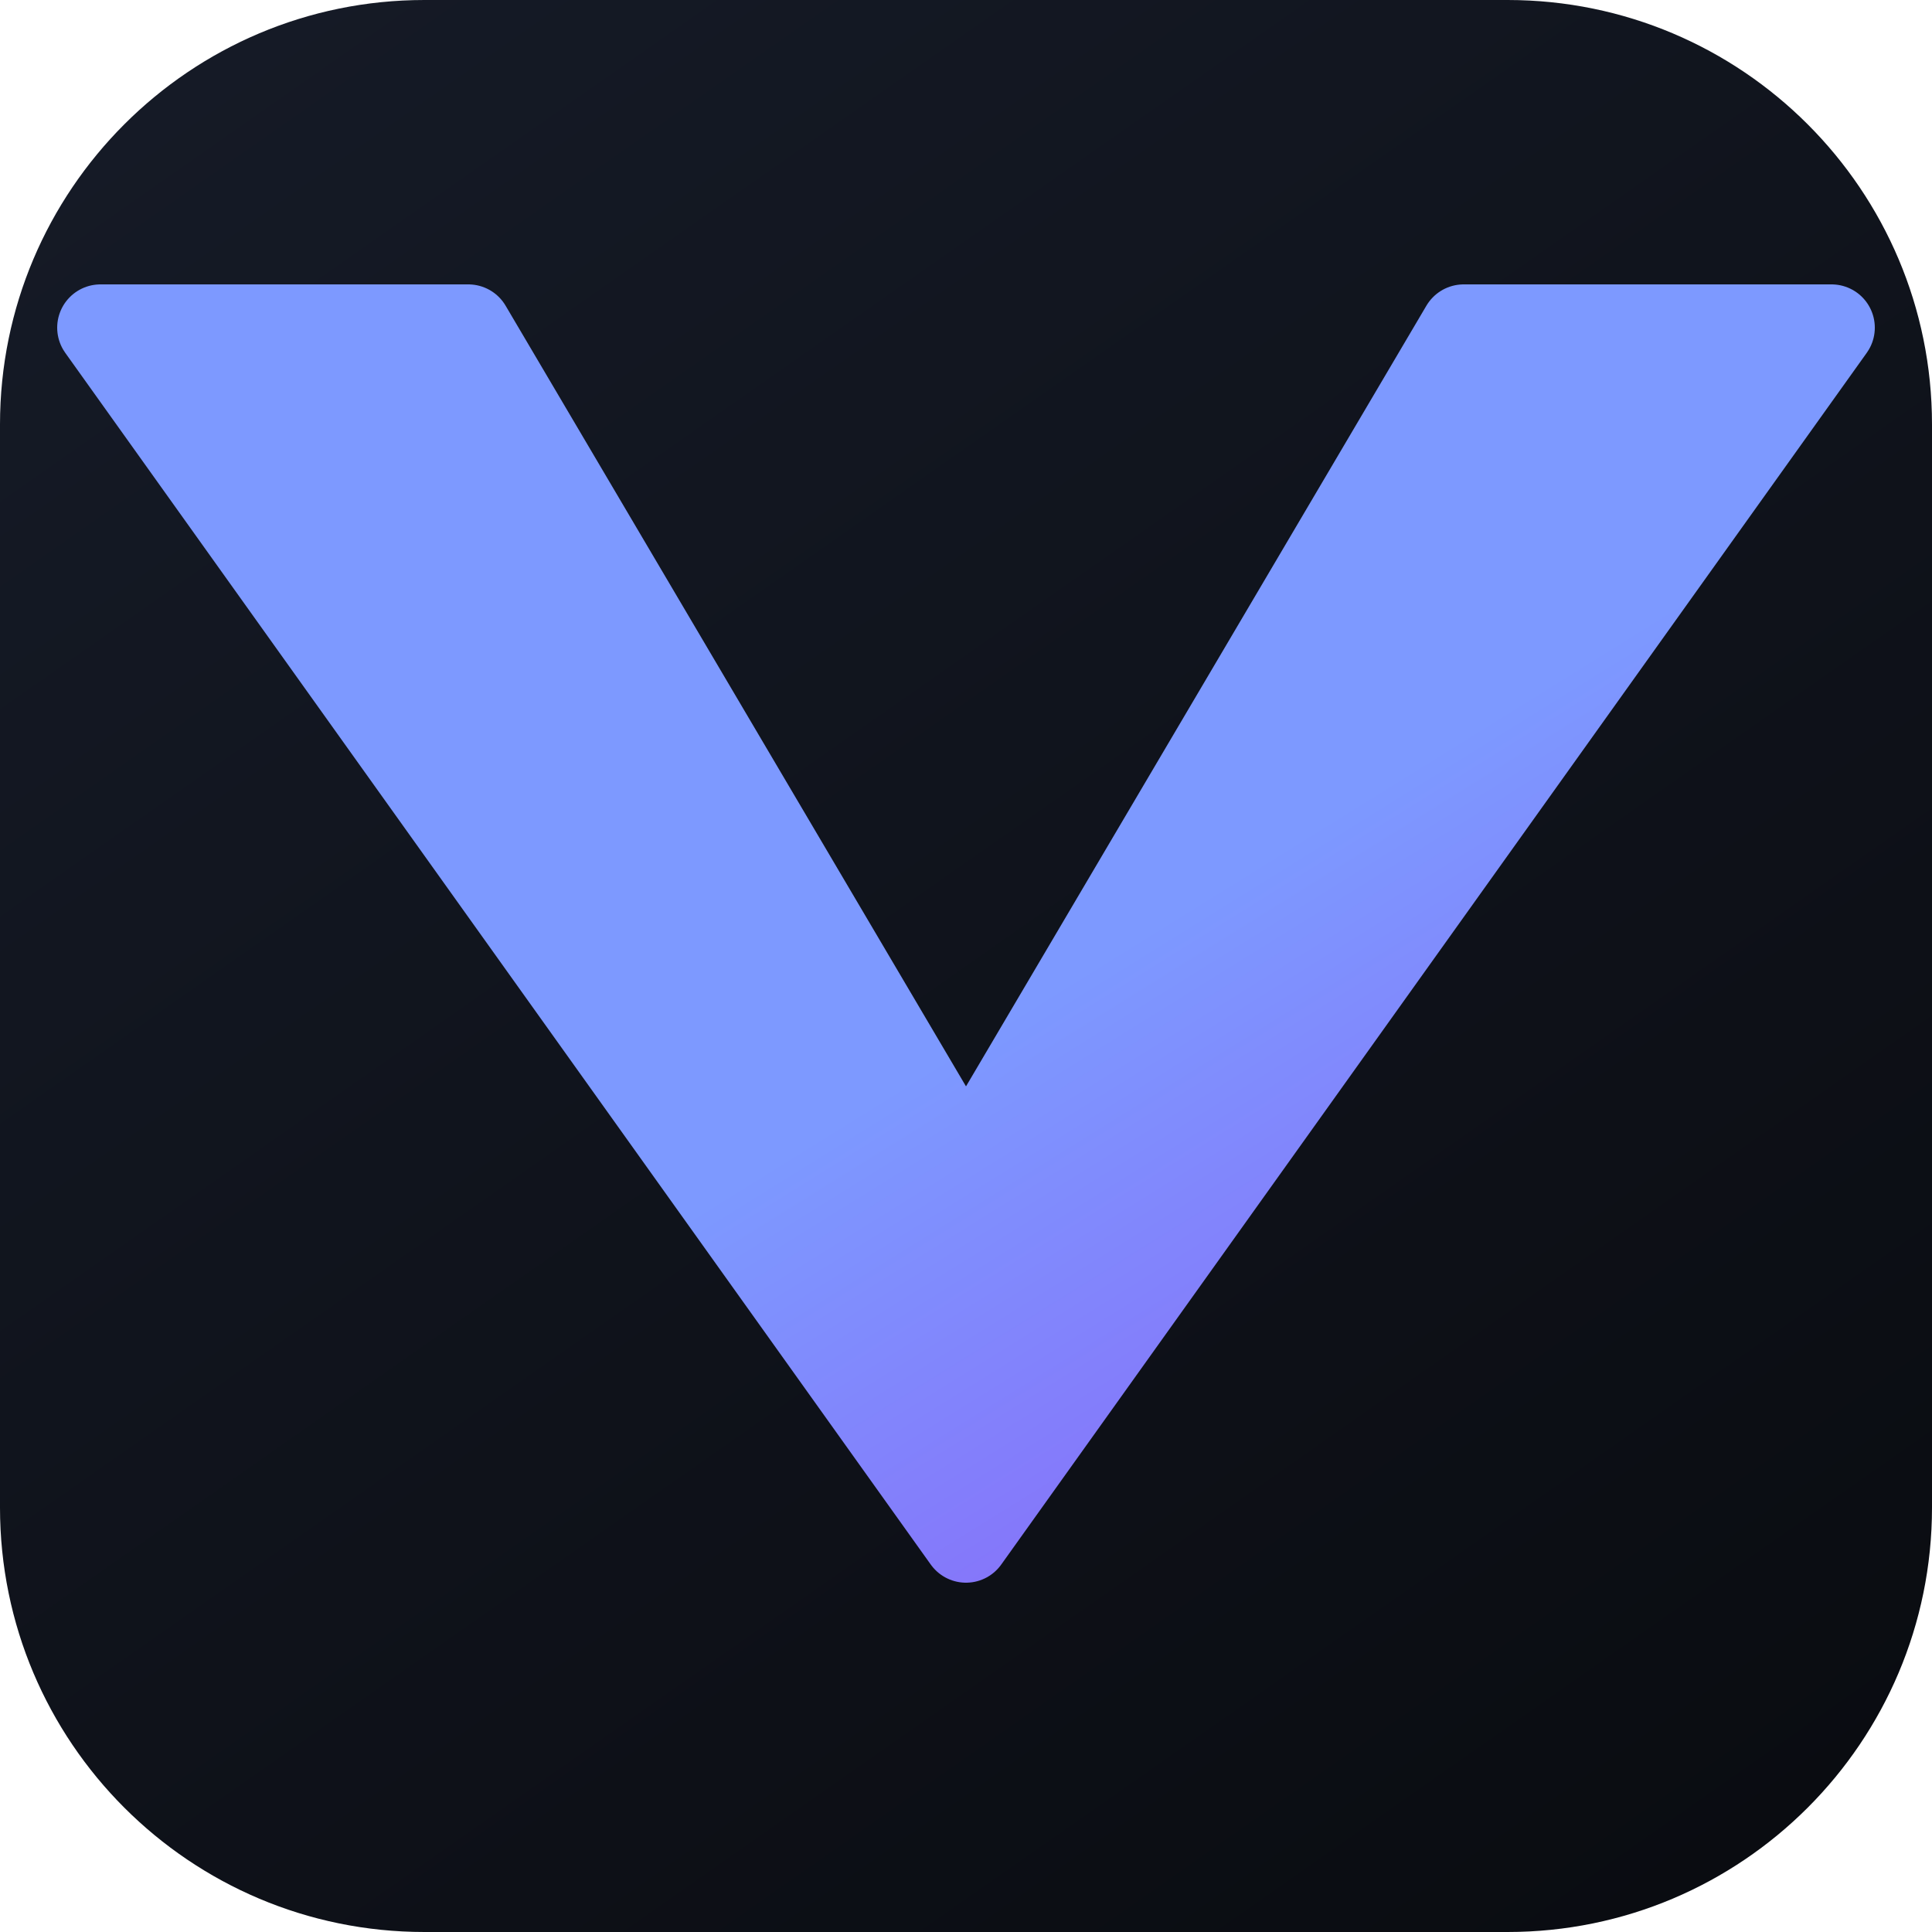
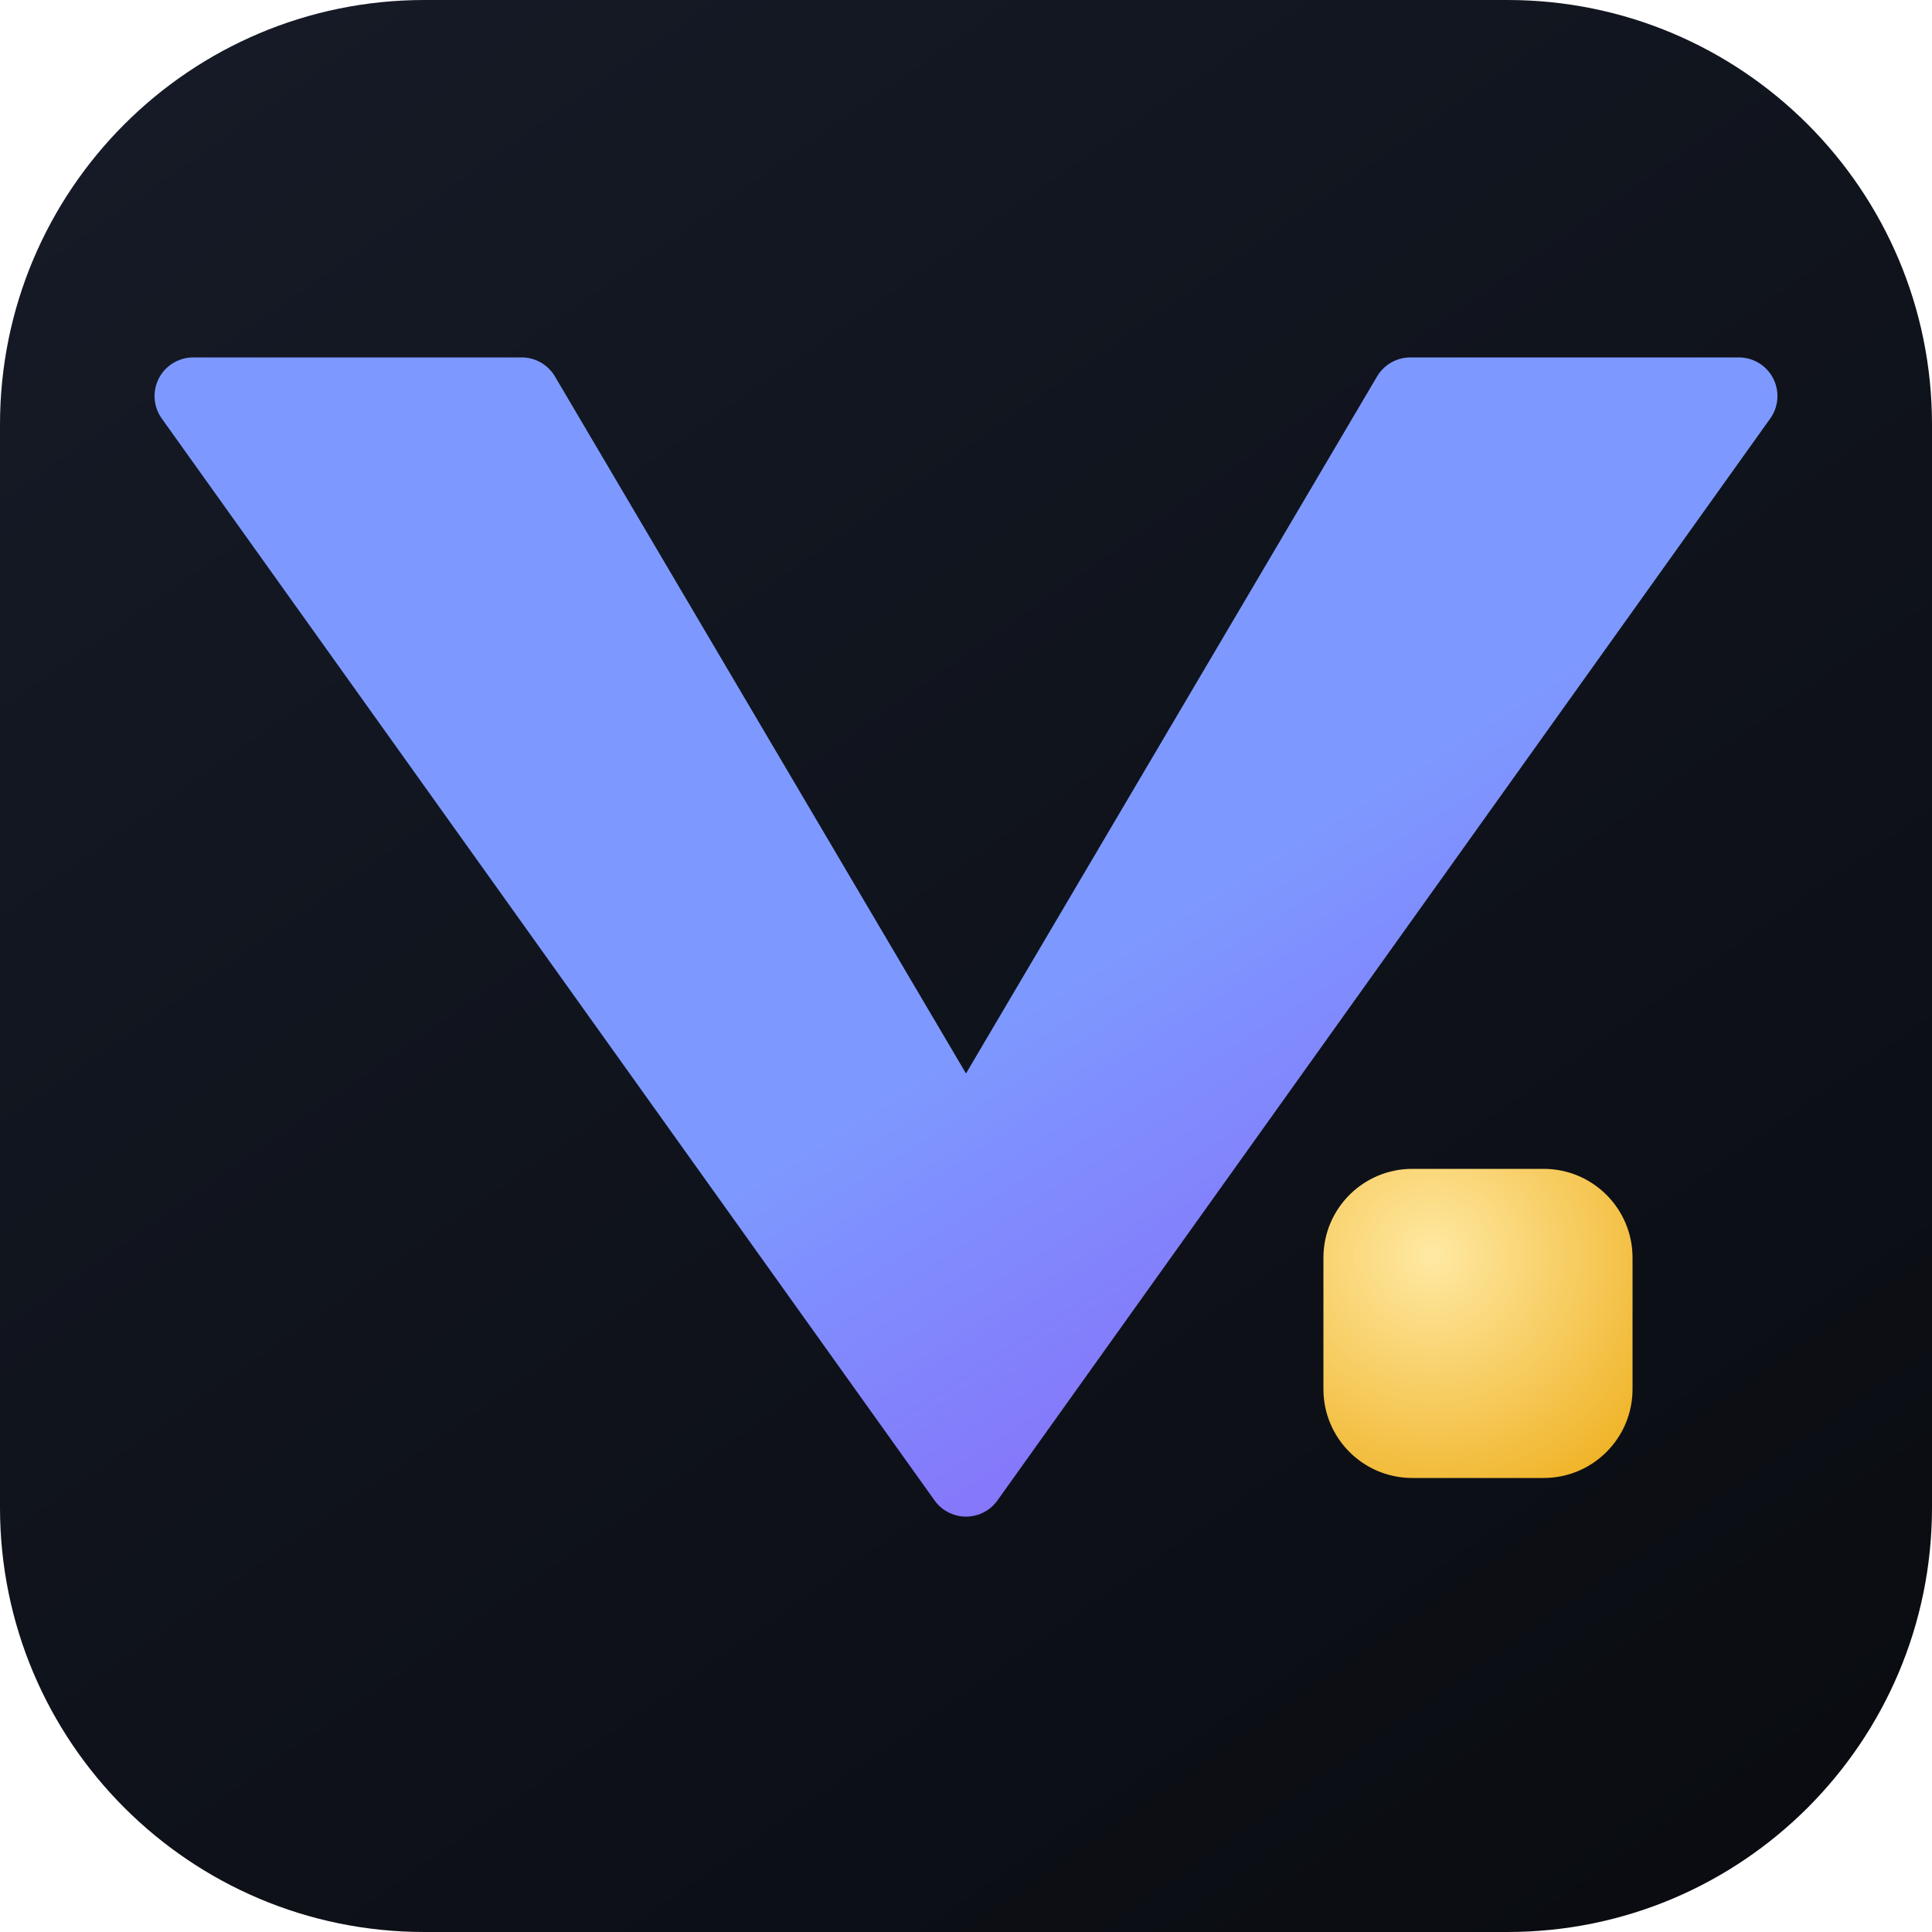
- <svg xmlns="http://www.w3.org/2000/svg" width="16" height="16" viewBox="0 0 16 16">
+ <svg xmlns="http://www.w3.org/2000/svg" width="1024" height="1024" viewBox="0 0 1024 1024">
  <defs>
    <linearGradient id="v" x1="0.05" y1="0" x2="0.95" y2="1">
      <stop offset="0" stop-color="#7d99ff" />
      <stop offset="0.55" stop-color="#7d99ff" />
      <stop offset="1" stop-color="#8b5cf6" />
    </linearGradient>
    <radialGradient id="c" cx="0.35" cy="0.28" r="0.85">
      <stop offset="0" stop-color="#ffe9a3" />
      <stop offset="1" stop-color="#f0b429" />
    </radialGradient>
    <linearGradient id="bg" x1="0.15" y1="0" x2="0.85" y2="1">
      <stop offset="0" stop-color="#151a26" />
      <stop offset="1" stop-color="#0a0c11" />
    </linearGradient>
  </defs>
-   <rect width="16" height="16" rx="3.515" fill="url(#bg)" />
-   <g transform="translate(0,0) scale(0.16)">
-     <g transform="translate(-6,-4.32) scale(1.12)">
+   <rect width="1024" height="1024" rx="224.973" fill="url(#bg)" />
+   <g transform="translate(0,0) scale(10.24)">
+     <g transform="translate(0,1.5) scale(1)">
      <path d="M 10,19 L 27,19 L 50,58 L 73,19 L 90,19 L 50,75 Z" fill="url(#v)" stroke="url(#v)" stroke-width="4" stroke-linejoin="round" stroke-linecap="round" />
+       <rect x="68.5" y="59" width="16" height="16" rx="4.6" fill="url(#c)" />
    </g>
  </g>
</svg>
